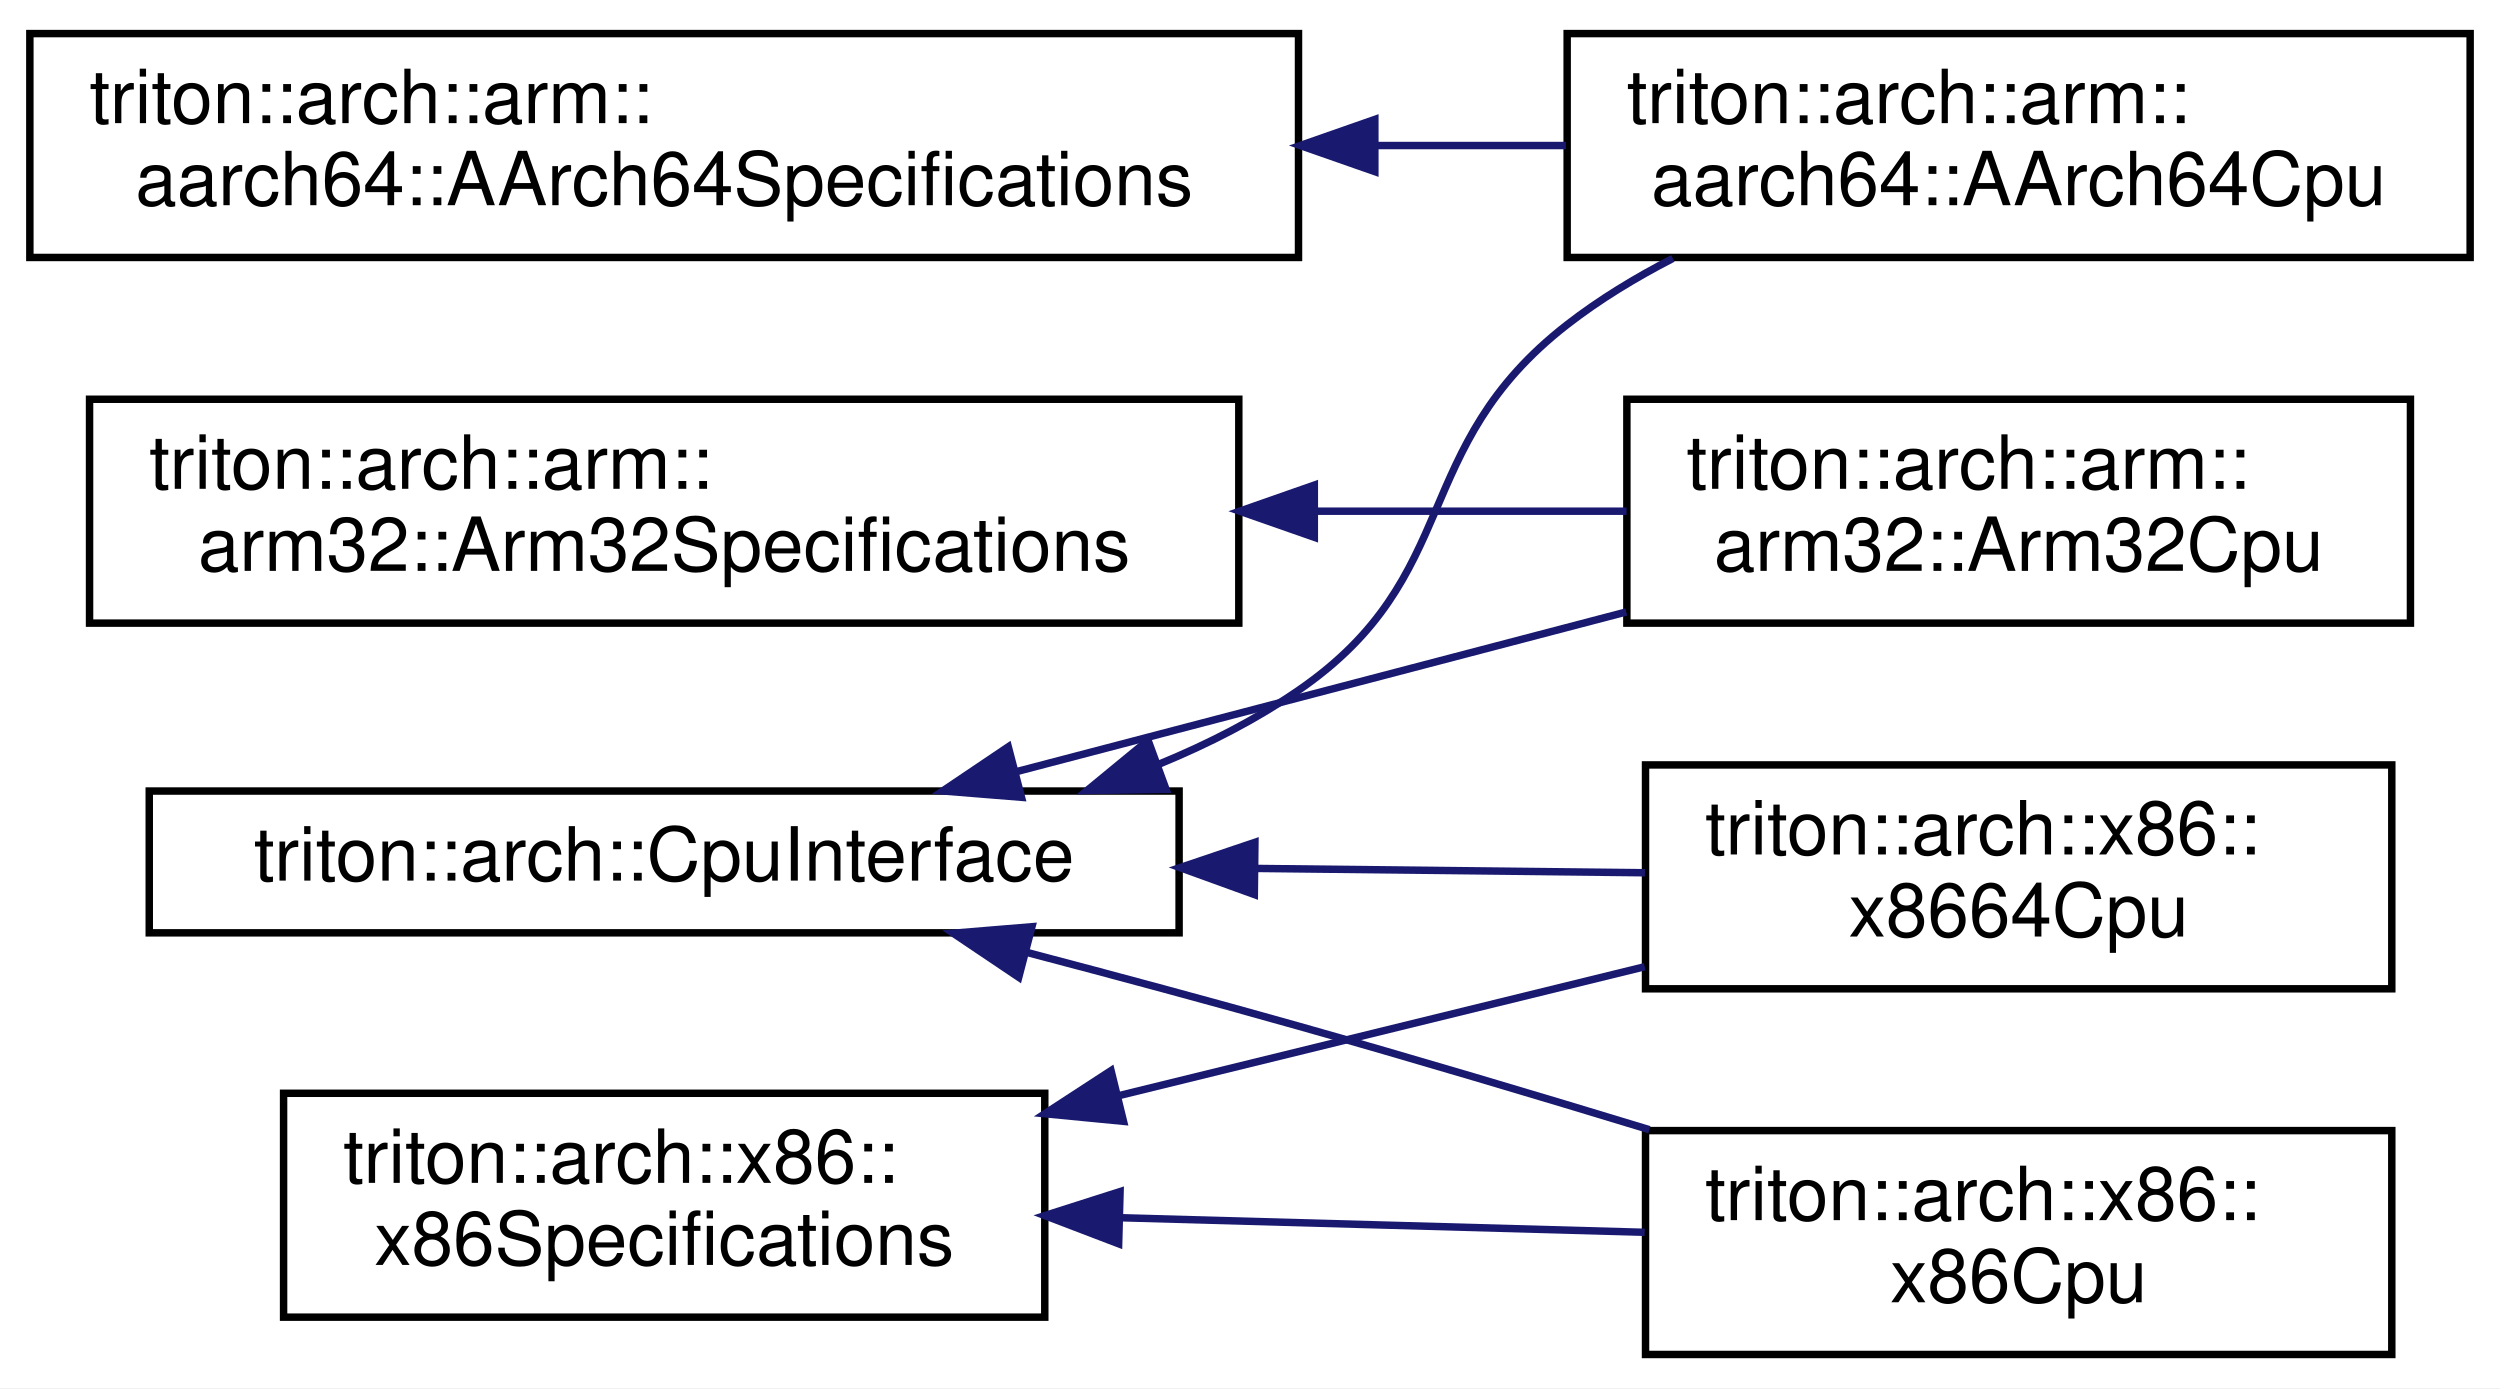
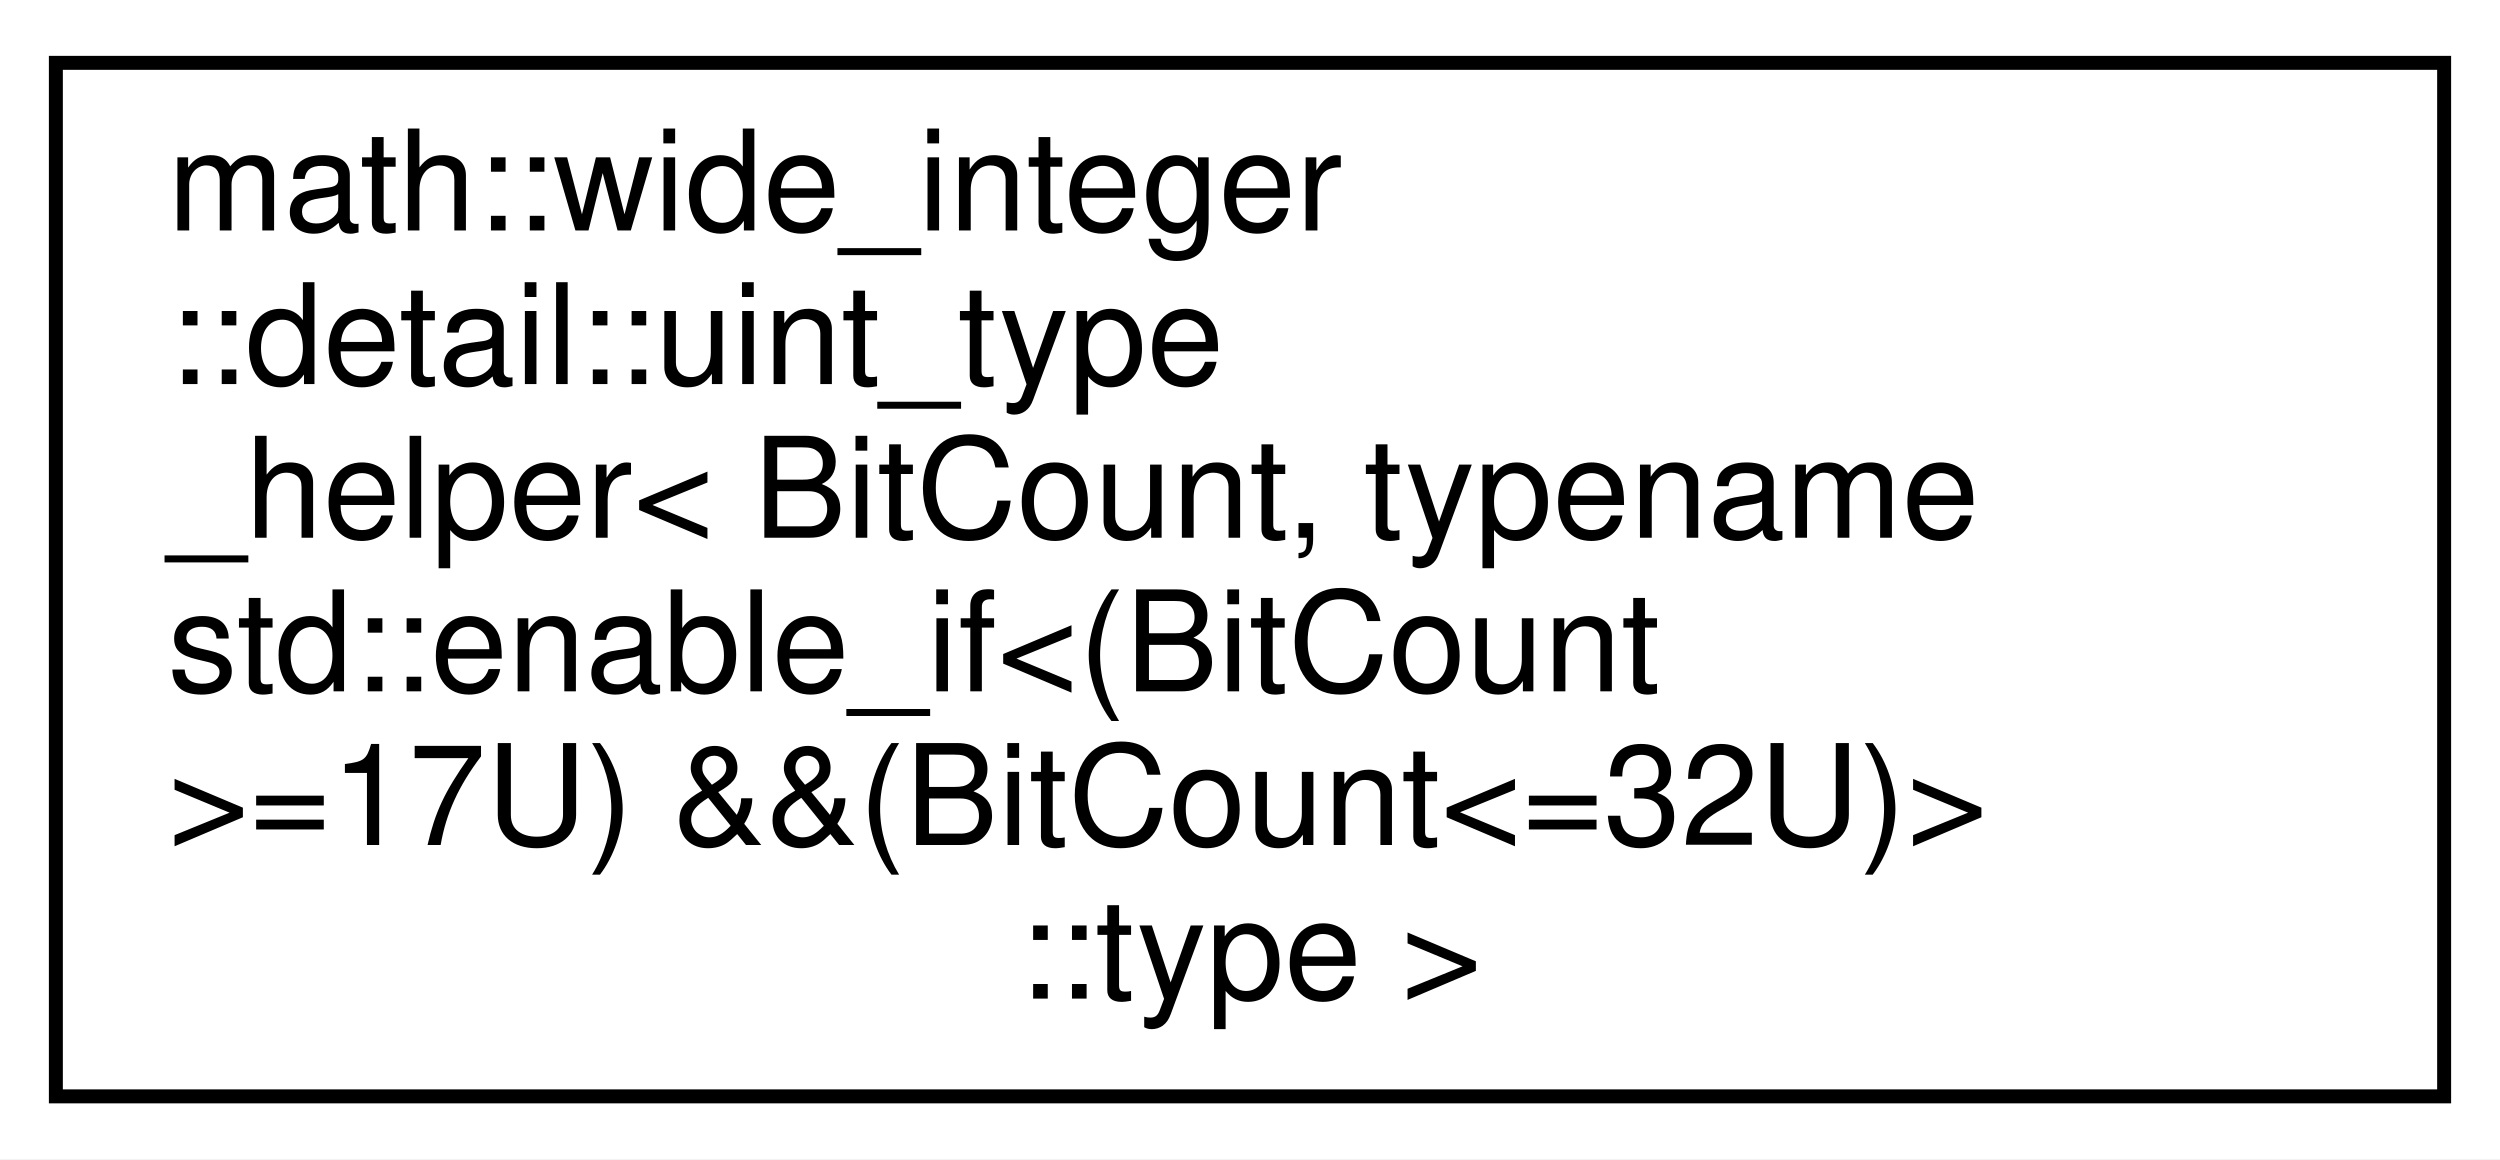
- <svg xmlns="http://www.w3.org/2000/svg" xmlns:xlink="http://www.w3.org/1999/xlink" width="335pt" height="186pt" viewBox="0.00 0.00 335.00 186.00">
-   <g id="graph0" class="graph" transform="scale(1 1) rotate(0) translate(4 182)">
-     <polygon fill="white" stroke="transparent" points="-4,4 -4,-182 331,-182 331,4 -4,4" />
+ <svg xmlns="http://www.w3.org/2000/svg" xmlns:xlink="http://www.w3.org/1999/xlink" width="179pt" height="83pt" viewBox="0.00 0.00 179.00 83.00">
+   <g id="graph0" class="graph" transform="scale(1 1) rotate(0) translate(4 79)">
+     <polygon fill="white" stroke="transparent" points="-4,4 -4,-79 175,-79 175,4 -4,4" />
    <g id="node1" class="node">
      <g id="a_node1">
-         <a xlink:href="classtriton_1_1arch_1_1arm_1_1aarch64_1_1AArch64Specifications.html" target="_top" xlink:title="The AArch64Specifications class defines specifications about the AArch64 CPU.">
-           <polygon fill="white" stroke="black" points="0,-147.5 0,-177.5 170,-177.5 170,-147.5 0,-147.5" />
-           <text text-anchor="start" x="8" y="-165.5" font-family="Helvetica,sans-Serif" font-size="10.00">triton::arch::arm::</text>
-           <text text-anchor="middle" x="85" y="-154.5" font-family="Helvetica,sans-Serif" font-size="10.00">aarch64::AArch64Specifications</text>
+         <a xlink:href="structmath_1_1wide__integer_1_1detail_1_1uint__type__helper_3_01BitCount_00_01typename_01std_1_1133d88b2773a595c553475d1045d8bc1.html" target="_top" xlink:title=" ">
+           <polygon fill="white" stroke="black" points="0,-0.5 0,-74.5 171,-74.5 171,-0.5 0,-0.5" />
+           <text text-anchor="start" x="8" y="-62.5" font-family="Helvetica,sans-Serif" font-size="10.00">math::wide_integer</text>
+           <text text-anchor="start" x="8" y="-51.5" font-family="Helvetica,sans-Serif" font-size="10.00">::detail::uint_type</text>
+           <text text-anchor="start" x="8" y="-40.5" font-family="Helvetica,sans-Serif" font-size="10.00">_helper&lt; BitCount, typename</text>
+           <text text-anchor="start" x="8" y="-29.5" font-family="Helvetica,sans-Serif" font-size="10.00"> std::enable_if&lt;(BitCount</text>
+           <text text-anchor="start" x="8" y="-18.5" font-family="Helvetica,sans-Serif" font-size="10.00"> &gt;=17U) &amp;&amp;(BitCount&lt;=32U)&gt;</text>
+           <text text-anchor="middle" x="85.5" y="-7.5" font-family="Helvetica,sans-Serif" font-size="10.00">::type &gt;</text>
        </a>
      </g>
    </g>
-     <g id="node2" class="node">
-       <g id="a_node2">
-         <a xlink:href="classtriton_1_1arch_1_1arm_1_1aarch64_1_1AArch64Cpu.html" target="_top" xlink:title="This class is used to describe the ARM (64-bits) spec.">
-           <polygon fill="white" stroke="black" points="206,-147.5 206,-177.5 327,-177.5 327,-147.5 206,-147.5" />
-           <text text-anchor="start" x="214" y="-165.5" font-family="Helvetica,sans-Serif" font-size="10.00">triton::arch::arm::</text>
-           <text text-anchor="middle" x="266.5" y="-154.5" font-family="Helvetica,sans-Serif" font-size="10.00">aarch64::AArch64Cpu</text>
-         </a>
-       </g>
-     </g>
-     <g id="edge1" class="edge">
-       <path fill="none" stroke="midnightblue" d="M180.39,-162.5C189.03,-162.5 197.62,-162.5 205.83,-162.5" />
-       <polygon fill="midnightblue" stroke="midnightblue" points="180.23,-159 170.23,-162.5 180.23,-166 180.23,-159" />
-     </g>
-     <g id="node3" class="node">
-       <g id="a_node3">
-         <a xlink:href="classtriton_1_1arch_1_1arm_1_1arm32_1_1Arm32Specifications.html" target="_top" xlink:title="The Arm32Specifications class defines specifications about the Arm32 CPU.">
-           <polygon fill="white" stroke="black" points="8,-98.5 8,-128.5 162,-128.5 162,-98.5 8,-98.5" />
-           <text text-anchor="start" x="16" y="-116.5" font-family="Helvetica,sans-Serif" font-size="10.00">triton::arch::arm::</text>
-           <text text-anchor="middle" x="85" y="-105.5" font-family="Helvetica,sans-Serif" font-size="10.00">arm32::Arm32Specifications</text>
-         </a>
-       </g>
-     </g>
-     <g id="node4" class="node">
-       <g id="a_node4">
-         <a xlink:href="classtriton_1_1arch_1_1arm_1_1arm32_1_1Arm32Cpu.html" target="_top" xlink:title="This class is used to describe the ARM (32-bits) spec.">
-           <polygon fill="white" stroke="black" points="214,-98.5 214,-128.5 319,-128.5 319,-98.5 214,-98.5" />
-           <text text-anchor="start" x="222" y="-116.5" font-family="Helvetica,sans-Serif" font-size="10.00">triton::arch::arm::</text>
-           <text text-anchor="middle" x="266.5" y="-105.5" font-family="Helvetica,sans-Serif" font-size="10.00">arm32::Arm32Cpu</text>
-         </a>
-       </g>
-     </g>
-     <g id="edge2" class="edge">
-       <path fill="none" stroke="midnightblue" d="M172.43,-113.5C186.64,-113.5 200.96,-113.5 213.96,-113.5" />
-       <polygon fill="midnightblue" stroke="midnightblue" points="172.12,-110 162.12,-113.5 172.12,-117 172.12,-110" />
-     </g>
-     <g id="node5" class="node">
-       <g id="a_node5">
-         <a xlink:href="classtriton_1_1arch_1_1CpuInterface.html" target="_top" xlink:title="This interface is used as abstract CPU interface. All CPU must use this interface.">
-           <polygon fill="white" stroke="black" points="16,-57 16,-76 154,-76 154,-57 16,-57" />
-           <text text-anchor="middle" x="85" y="-64" font-family="Helvetica,sans-Serif" font-size="10.00">triton::arch::CpuInterface</text>
-         </a>
-       </g>
-     </g>
-     <g id="edge3" class="edge">
-       <path fill="none" stroke="midnightblue" d="M151.4,-79.64C157.97,-82.34 164.31,-85.59 170,-89.5 192.27,-104.81 184.66,-121.93 206,-138.5 210.31,-141.85 215.15,-144.79 220.16,-147.37" />
-       <polygon fill="midnightblue" stroke="midnightblue" points="152.25,-76.23 141.66,-76.07 149.84,-82.8 152.25,-76.23" />
-     </g>
-     <g id="edge4" class="edge">
-       <path fill="none" stroke="midnightblue" d="M132.28,-78.62C157.27,-85.16 188.17,-93.25 213.92,-100" />
-       <polygon fill="midnightblue" stroke="midnightblue" points="132.88,-75.16 122.32,-76.01 131.11,-81.93 132.88,-75.16" />
-     </g>
-     <g id="node6" class="node">
-       <g id="a_node6">
-         <a xlink:href="classtriton_1_1arch_1_1x86_1_1x8664Cpu.html" target="_top" xlink:title="This class is used to describe the x86 (64-bits) spec.">
-           <polygon fill="white" stroke="black" points="216.5,-49.5 216.5,-79.5 316.5,-79.5 316.5,-49.5 216.5,-49.5" />
-           <text text-anchor="start" x="224.5" y="-67.5" font-family="Helvetica,sans-Serif" font-size="10.00">triton::arch::x86::</text>
-           <text text-anchor="middle" x="266.5" y="-56.5" font-family="Helvetica,sans-Serif" font-size="10.00">x8664Cpu</text>
-         </a>
-       </g>
-     </g>
-     <g id="edge5" class="edge">
-       <path fill="none" stroke="midnightblue" d="M164.43,-65.63C182.1,-65.43 200.36,-65.23 216.42,-65.05" />
-       <polygon fill="midnightblue" stroke="midnightblue" points="164.08,-62.13 154.12,-65.74 164.16,-69.13 164.08,-62.13" />
-     </g>
-     <g id="node7" class="node">
-       <g id="a_node7">
-         <a xlink:href="classtriton_1_1arch_1_1x86_1_1x86Cpu.html" target="_top" xlink:title="This class is used to describe the x86 (32-bits) spec.">
-           <polygon fill="white" stroke="black" points="216.5,-0.5 216.5,-30.5 316.5,-30.5 316.5,-0.5 216.5,-0.5" />
-           <text text-anchor="start" x="224.5" y="-18.5" font-family="Helvetica,sans-Serif" font-size="10.00">triton::arch::x86::</text>
-           <text text-anchor="middle" x="266.5" y="-7.5" font-family="Helvetica,sans-Serif" font-size="10.00">x86Cpu</text>
-         </a>
-       </g>
-     </g>
-     <g id="edge6" class="edge">
-       <path fill="none" stroke="midnightblue" d="M133.51,-54.4C145.45,-51.26 158.21,-47.83 170,-44.5 185.34,-40.16 201.99,-35.2 217.02,-30.62" />
-       <polygon fill="midnightblue" stroke="midnightblue" points="132.51,-51.04 123.72,-56.95 134.28,-57.82 132.51,-51.04" />
-     </g>
-     <g id="node8" class="node">
-       <g id="a_node8">
-         <a xlink:href="classtriton_1_1arch_1_1x86_1_1x86Specifications.html" target="_top" xlink:title="The x86Specifications class defines specifications about the x86 and x86_64 CPU.">
-           <polygon fill="white" stroke="black" points="34,-5.5 34,-35.5 136,-35.5 136,-5.5 34,-5.5" />
-           <text text-anchor="start" x="42" y="-23.5" font-family="Helvetica,sans-Serif" font-size="10.00">triton::arch::x86::</text>
-           <text text-anchor="middle" x="85" y="-12.5" font-family="Helvetica,sans-Serif" font-size="10.00">x86Specifications</text>
-         </a>
-       </g>
-     </g>
-     <g id="edge7" class="edge">
-       <path fill="none" stroke="midnightblue" d="M145.95,-35.19C168.83,-40.8 194.63,-47.13 216.39,-52.46" />
-       <polygon fill="midnightblue" stroke="midnightblue" points="146.55,-31.74 136,-32.76 144.88,-38.54 146.55,-31.74" />
-     </g>
-     <g id="edge8" class="edge">
-       <path fill="none" stroke="midnightblue" d="M146.25,-18.82C169.06,-18.19 194.73,-17.47 216.39,-16.87" />
-       <polygon fill="midnightblue" stroke="midnightblue" points="145.9,-15.33 136,-19.11 146.09,-22.33 145.9,-15.33" />
-     </g>
  </g>
</svg>
